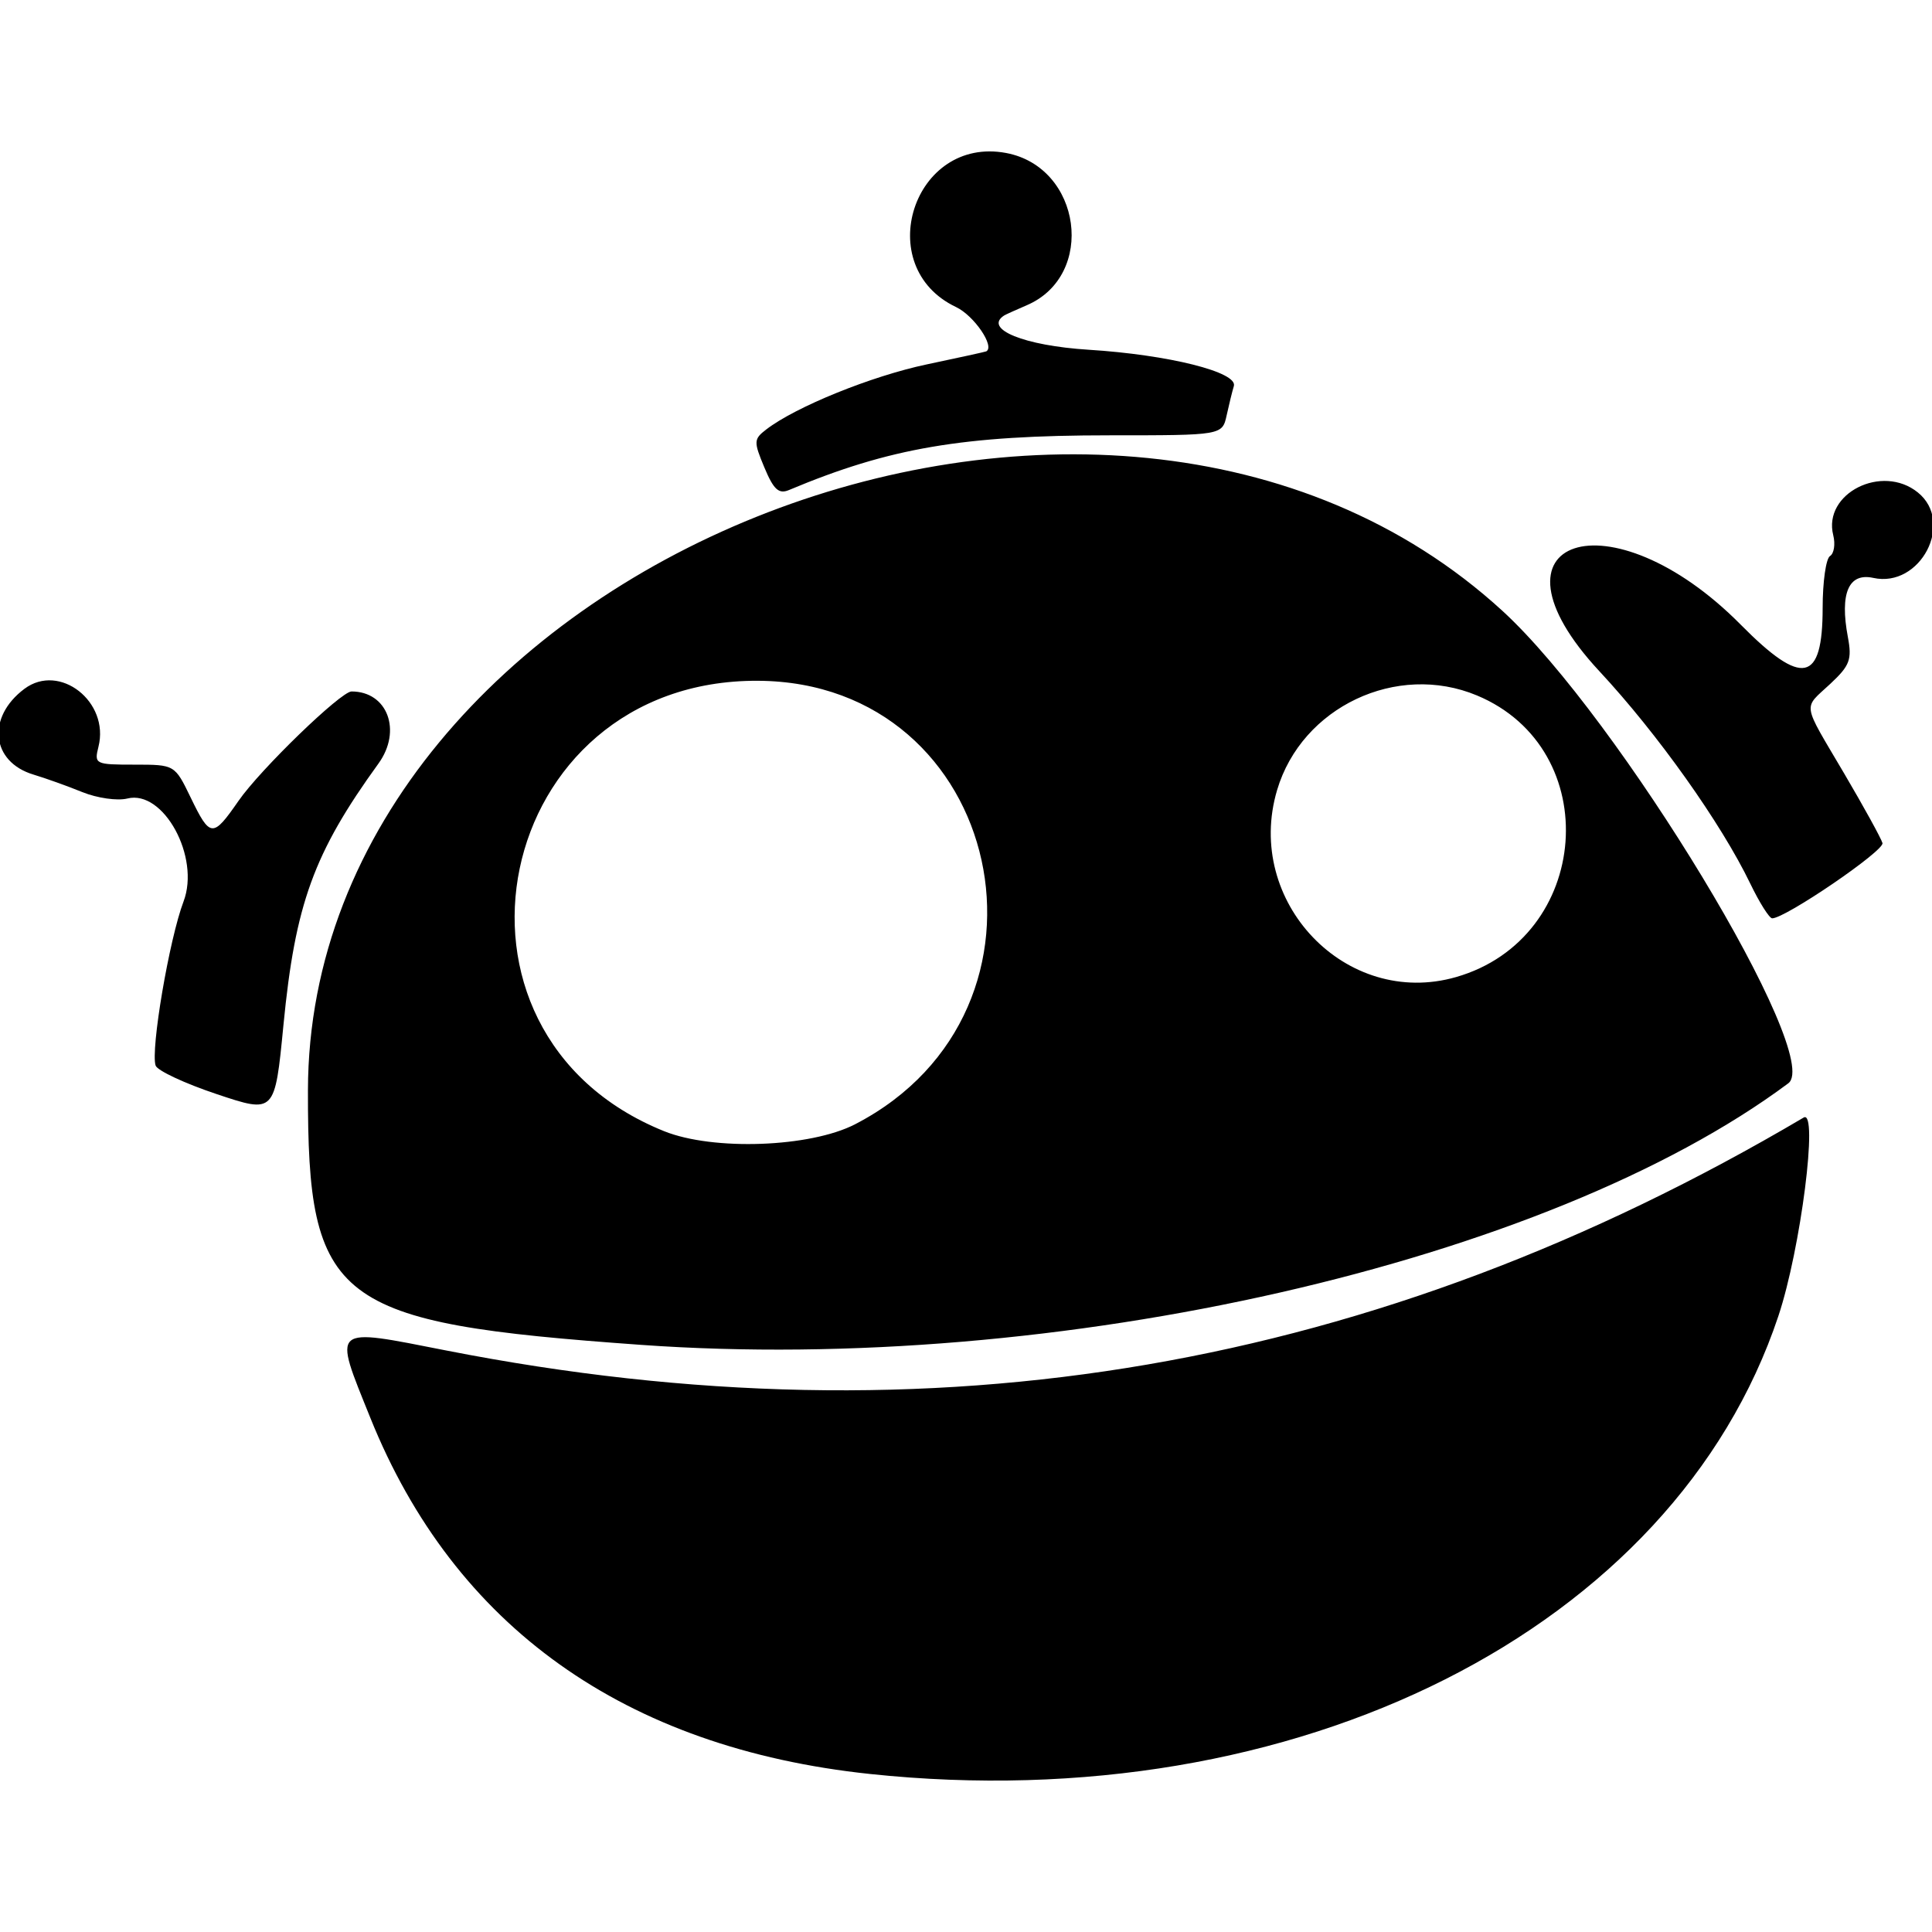
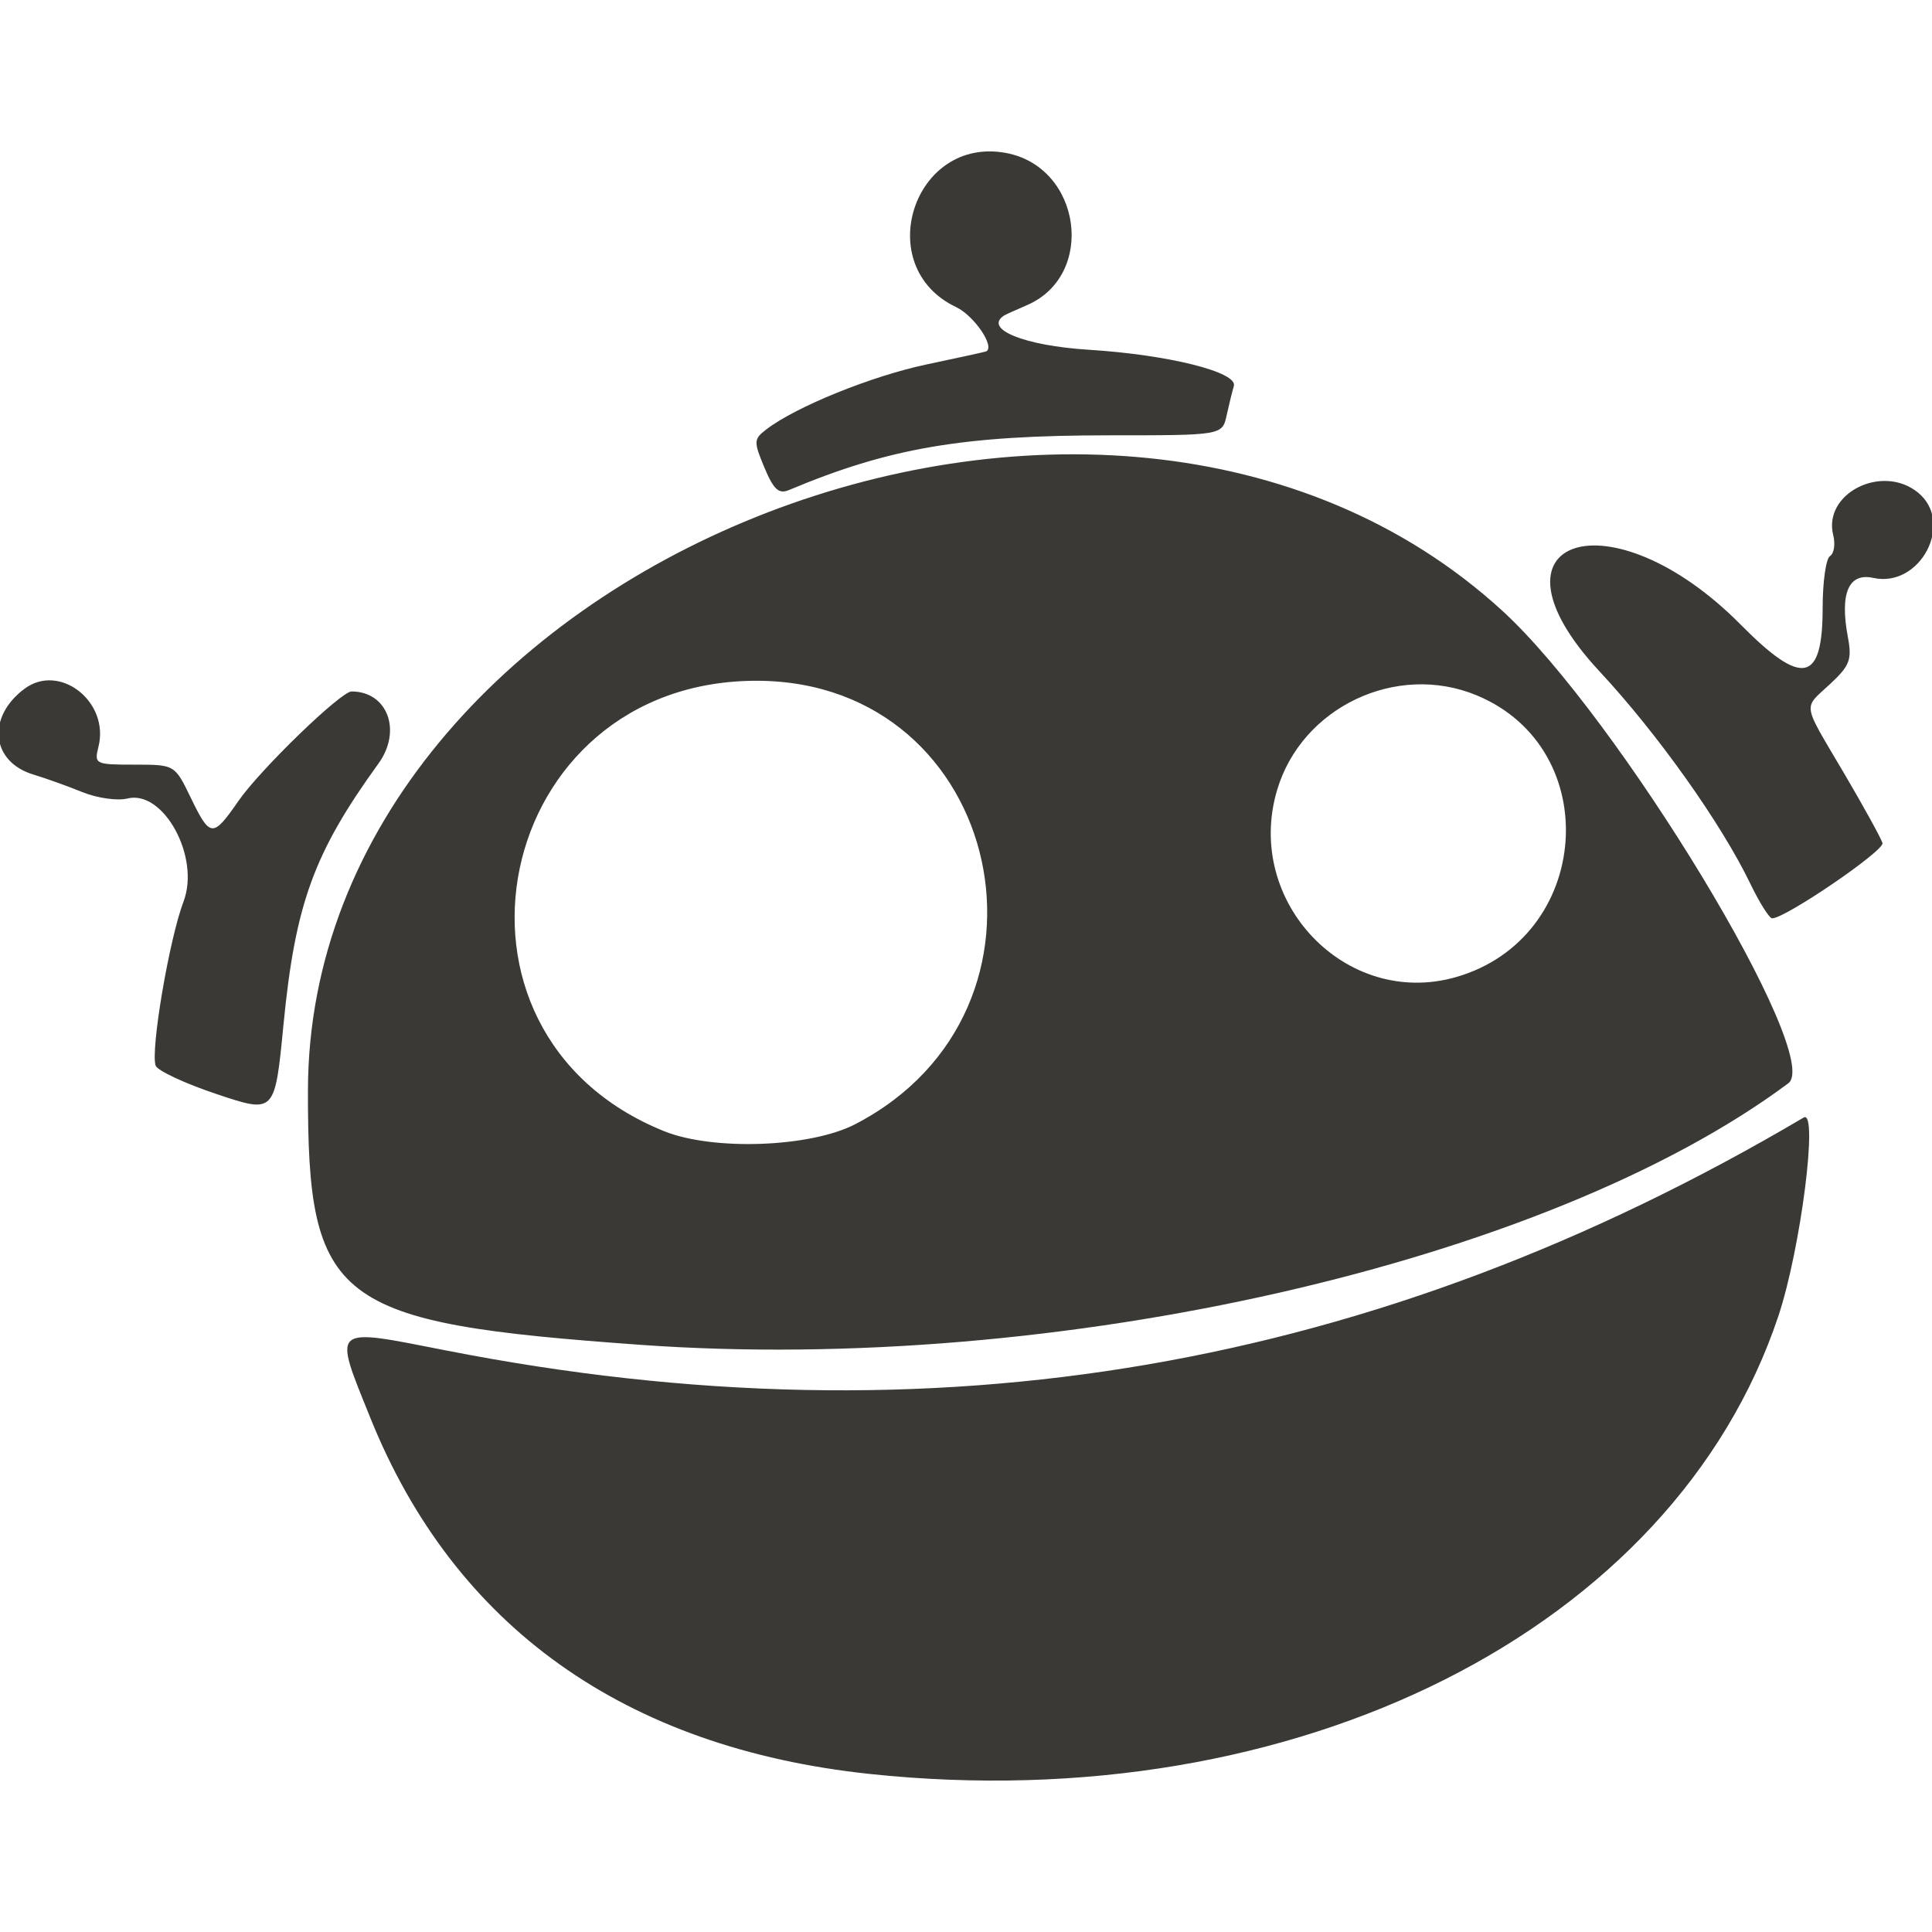
<svg xmlns="http://www.w3.org/2000/svg" id="svg3398" version="1.1" width="330" height="330" viewBox="0 0 330 330">
  <defs id="defs3402" />
-   <path style="fill:#000000" d="m 148.592,303.007 c -41.888,-4.436 -70.98,-25.172 -85.333,-60.823 -6.388,-15.868 -6.91,-15.407 13.024,-11.499 83.171,16.306 158.732,3.332 231.802,-39.802 2.546,-1.503 -0.511,22.472 -4.322,33.898 -17.84,53.487 -82.238,85.951 -155.172,78.227 z M 109.448,229.709 C 56.956,225.951 52.539,222.573 52.599,186.232 52.749,96.558 188.623,42.026 256.633,104.345 c 19.845,18.185 54.917,76.15 48.821,80.691 -41.136,30.645 -124.988,49.756 -196.007,44.673 z m 36.619,-37.682 c 37.696,-19.505 25.402,-75.538 -16.619,-75.745 -45.3,-0.224 -57.848,60.075 -16.009,76.934 8.379,3.376 24.975,2.771 32.628,-1.189 z m 102.637,-25.136 c 23.126,-6.632 25.529,-38.928 3.579,-48.099 -13.691,-5.72 -29.93,1.962 -34.144,16.153 -5.668,19.086 11.789,37.331 30.565,31.947 z M 37.025,186.886 c -5.457,-1.823 -10.157,-4.019 -10.444,-4.879 -0.89,-2.669 2.336,-21.621 4.77,-28.028 2.881,-7.581 -3.423,-19.136 -9.595,-17.587 -1.699,0.426 -5.163,-0.067 -7.699,-1.097 -2.536,-1.03 -6.286,-2.374 -8.334,-2.988 -7.25,-2.174 -8.051,-9.797 -1.54,-14.658 6.008,-4.485 14.562,2.222 12.634,9.905 -0.743,2.962 -0.559,3.053 6.133,3.053 6.899,0 6.899,0 9.622,5.625 3.33,6.879 3.77,6.909 8.169,0.562 3.72,-5.369 17.48,-18.687 19.306,-18.687 6.143,0 8.65,6.713 4.598,12.312 -11.062,15.285 -14.221,23.981 -16.231,44.673 -1.468,15.109 -1.468,15.109 -11.39,11.795 z M 298.956,150.919 c -4.979,-10.32 -15.818,-25.577 -25.752,-36.25 -21.281,-22.864 1.844,-30.492 24.135,-7.961 10.515,10.628 13.983,9.915 13.983,-2.876 0,-4.443 0.565,-8.427 1.255,-8.853 0.69,-0.426 0.939,-2.031 0.554,-3.565 -1.792,-7.138 8.339,-12.249 14.459,-7.294 6.3,5.102 0.423,16.356 -7.619,14.59 -4.217,-0.926 -5.745,2.622 -4.343,10.091 0.725,3.863 0.344,4.881 -2.987,7.993 -4.718,4.407 -4.946,2.911 2.337,15.286 3.385,5.752 6.338,11.117 6.562,11.923 0.36,1.295 -16.58,12.854 -18.837,12.854 -0.485,0 -2.172,-2.672 -3.747,-5.938 z M 130.572,79.876 c -1.866,-4.466 -1.847,-4.862 0.319,-6.528 5.028,-3.869 17.982,-9.119 27.389,-11.101 5.454,-1.149 10.035,-2.153 10.179,-2.231 1.521,-0.824 -2.078,-6.106 -5.154,-7.566 -14.547,-6.903 -7.28,-29.287 8.544,-26.319 12.897,2.419 15.412,20.905 3.538,26.004 -1.892,0.813 -3.627,1.597 -3.854,1.742 -3.618,2.316 3.405,5.172 14.417,5.862 13.668,0.857 25.529,3.829 24.799,6.212 -0.258,0.841 -0.808,3.076 -1.222,4.967 -0.753,3.437 -0.753,3.437 -19.941,3.437 -25.125,0 -37.645,2.135 -54.834,9.351 -1.731,0.727 -2.614,-0.083 -4.181,-3.833 z" id="path3432" />
+   <path style="fill:#3a3935;fill-opacity:1" d="m 148.592,303.007 c -41.888,-4.436 -70.98,-25.172 -85.333,-60.823 -6.388,-15.868 -6.91,-15.407 13.024,-11.499 83.171,16.306 158.732,3.332 231.802,-39.802 2.546,-1.503 -0.511,22.472 -4.322,33.898 -17.84,53.487 -82.238,85.951 -155.172,78.227 z M 109.448,229.709 C 56.956,225.951 52.539,222.573 52.599,186.232 52.749,96.558 188.623,42.026 256.633,104.345 c 19.845,18.185 54.917,76.15 48.821,80.691 -41.136,30.645 -124.988,49.756 -196.007,44.673 z m 36.619,-37.682 c 37.696,-19.505 25.402,-75.538 -16.619,-75.745 -45.3,-0.224 -57.848,60.075 -16.009,76.934 8.379,3.376 24.975,2.771 32.628,-1.189 z m 102.637,-25.136 c 23.126,-6.632 25.529,-38.928 3.579,-48.099 -13.691,-5.72 -29.93,1.962 -34.144,16.153 -5.668,19.086 11.789,37.331 30.565,31.947 z M 37.025,186.886 c -5.457,-1.823 -10.157,-4.019 -10.444,-4.879 -0.89,-2.669 2.336,-21.621 4.77,-28.028 2.881,-7.581 -3.423,-19.136 -9.595,-17.587 -1.699,0.426 -5.163,-0.067 -7.699,-1.097 -2.536,-1.03 -6.286,-2.374 -8.334,-2.988 -7.25,-2.174 -8.051,-9.797 -1.54,-14.658 6.008,-4.485 14.562,2.222 12.634,9.905 -0.743,2.962 -0.559,3.053 6.133,3.053 6.899,0 6.899,0 9.622,5.625 3.33,6.879 3.77,6.909 8.169,0.562 3.72,-5.369 17.48,-18.687 19.306,-18.687 6.143,0 8.65,6.713 4.598,12.312 -11.062,15.285 -14.221,23.981 -16.231,44.673 -1.468,15.109 -1.468,15.109 -11.39,11.795 z M 298.956,150.919 c -4.979,-10.32 -15.818,-25.577 -25.752,-36.25 -21.281,-22.864 1.844,-30.492 24.135,-7.961 10.515,10.628 13.983,9.915 13.983,-2.876 0,-4.443 0.565,-8.427 1.255,-8.853 0.69,-0.426 0.939,-2.031 0.554,-3.565 -1.792,-7.138 8.339,-12.249 14.459,-7.294 6.3,5.102 0.423,16.356 -7.619,14.59 -4.217,-0.926 -5.745,2.622 -4.343,10.091 0.725,3.863 0.344,4.881 -2.987,7.993 -4.718,4.407 -4.946,2.911 2.337,15.286 3.385,5.752 6.338,11.117 6.562,11.923 0.36,1.295 -16.58,12.854 -18.837,12.854 -0.485,0 -2.172,-2.672 -3.747,-5.938 z M 130.572,79.876 c -1.866,-4.466 -1.847,-4.862 0.319,-6.528 5.028,-3.869 17.982,-9.119 27.389,-11.101 5.454,-1.149 10.035,-2.153 10.179,-2.231 1.521,-0.824 -2.078,-6.106 -5.154,-7.566 -14.547,-6.903 -7.28,-29.287 8.544,-26.319 12.897,2.419 15.412,20.905 3.538,26.004 -1.892,0.813 -3.627,1.597 -3.854,1.742 -3.618,2.316 3.405,5.172 14.417,5.862 13.668,0.857 25.529,3.829 24.799,6.212 -0.258,0.841 -0.808,3.076 -1.222,4.967 -0.753,3.437 -0.753,3.437 -19.941,3.437 -25.125,0 -37.645,2.135 -54.834,9.351 -1.731,0.727 -2.614,-0.083 -4.181,-3.833 z" id="path3432" />
</svg>
